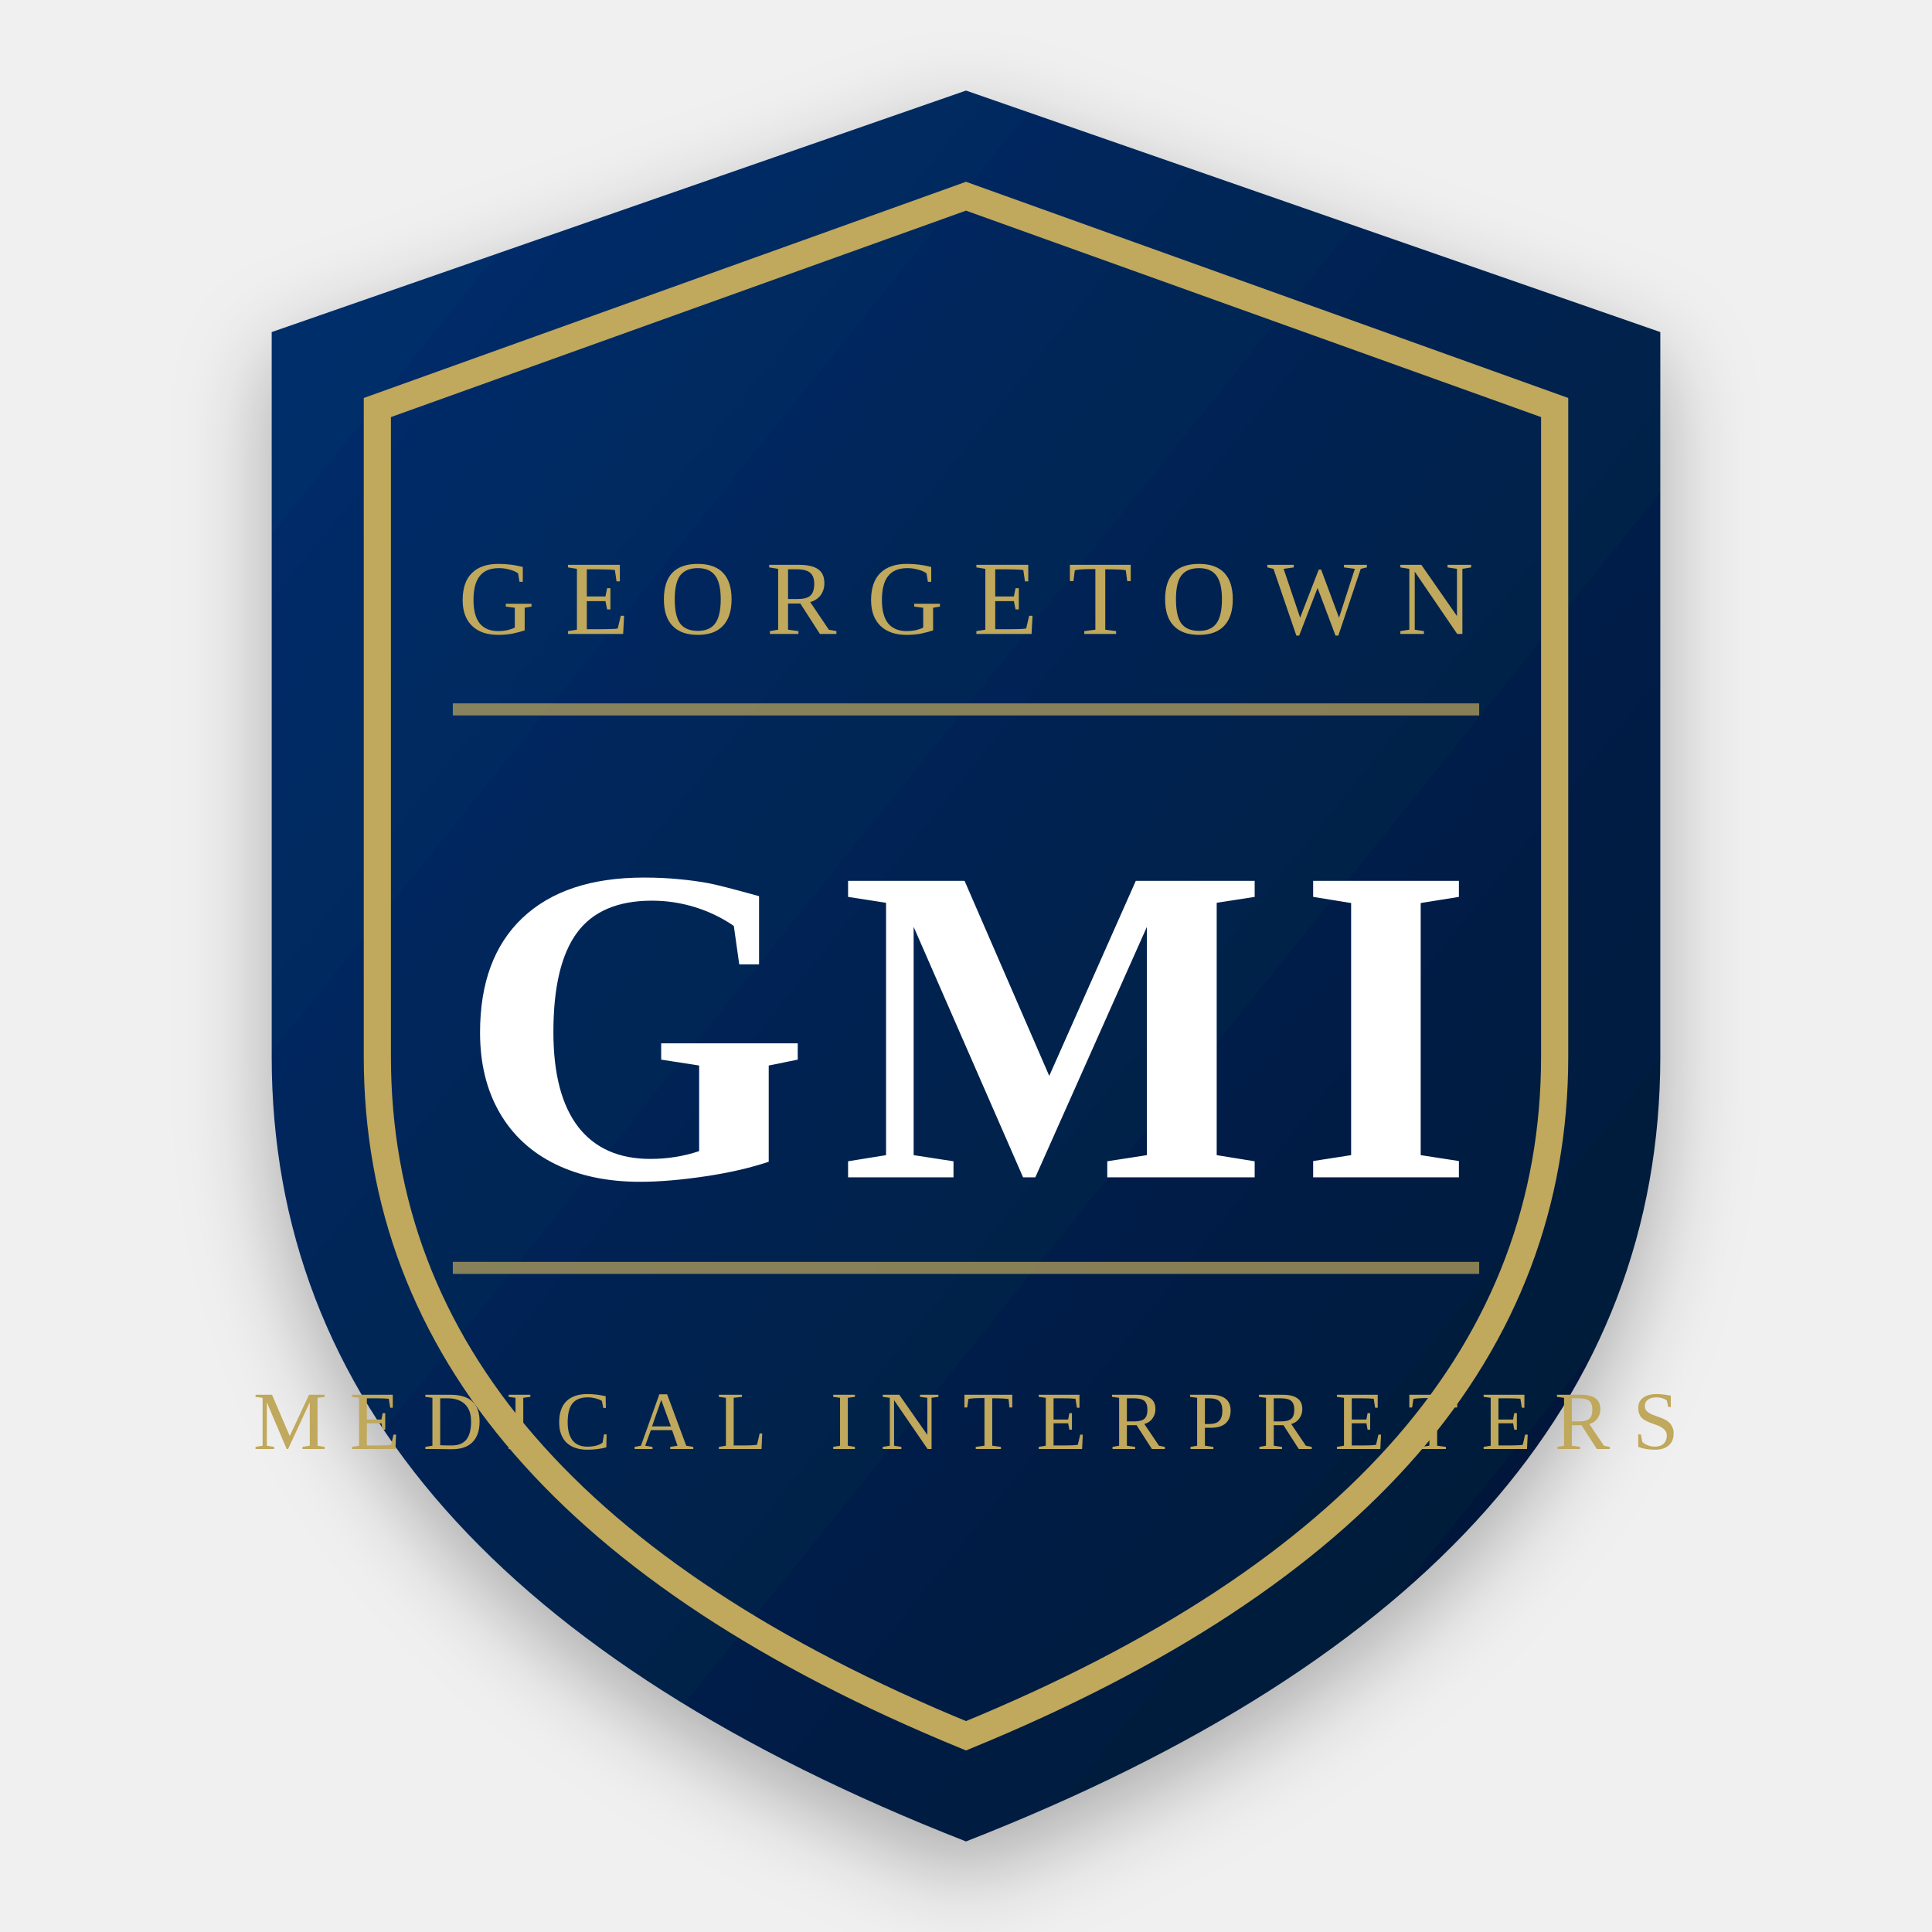
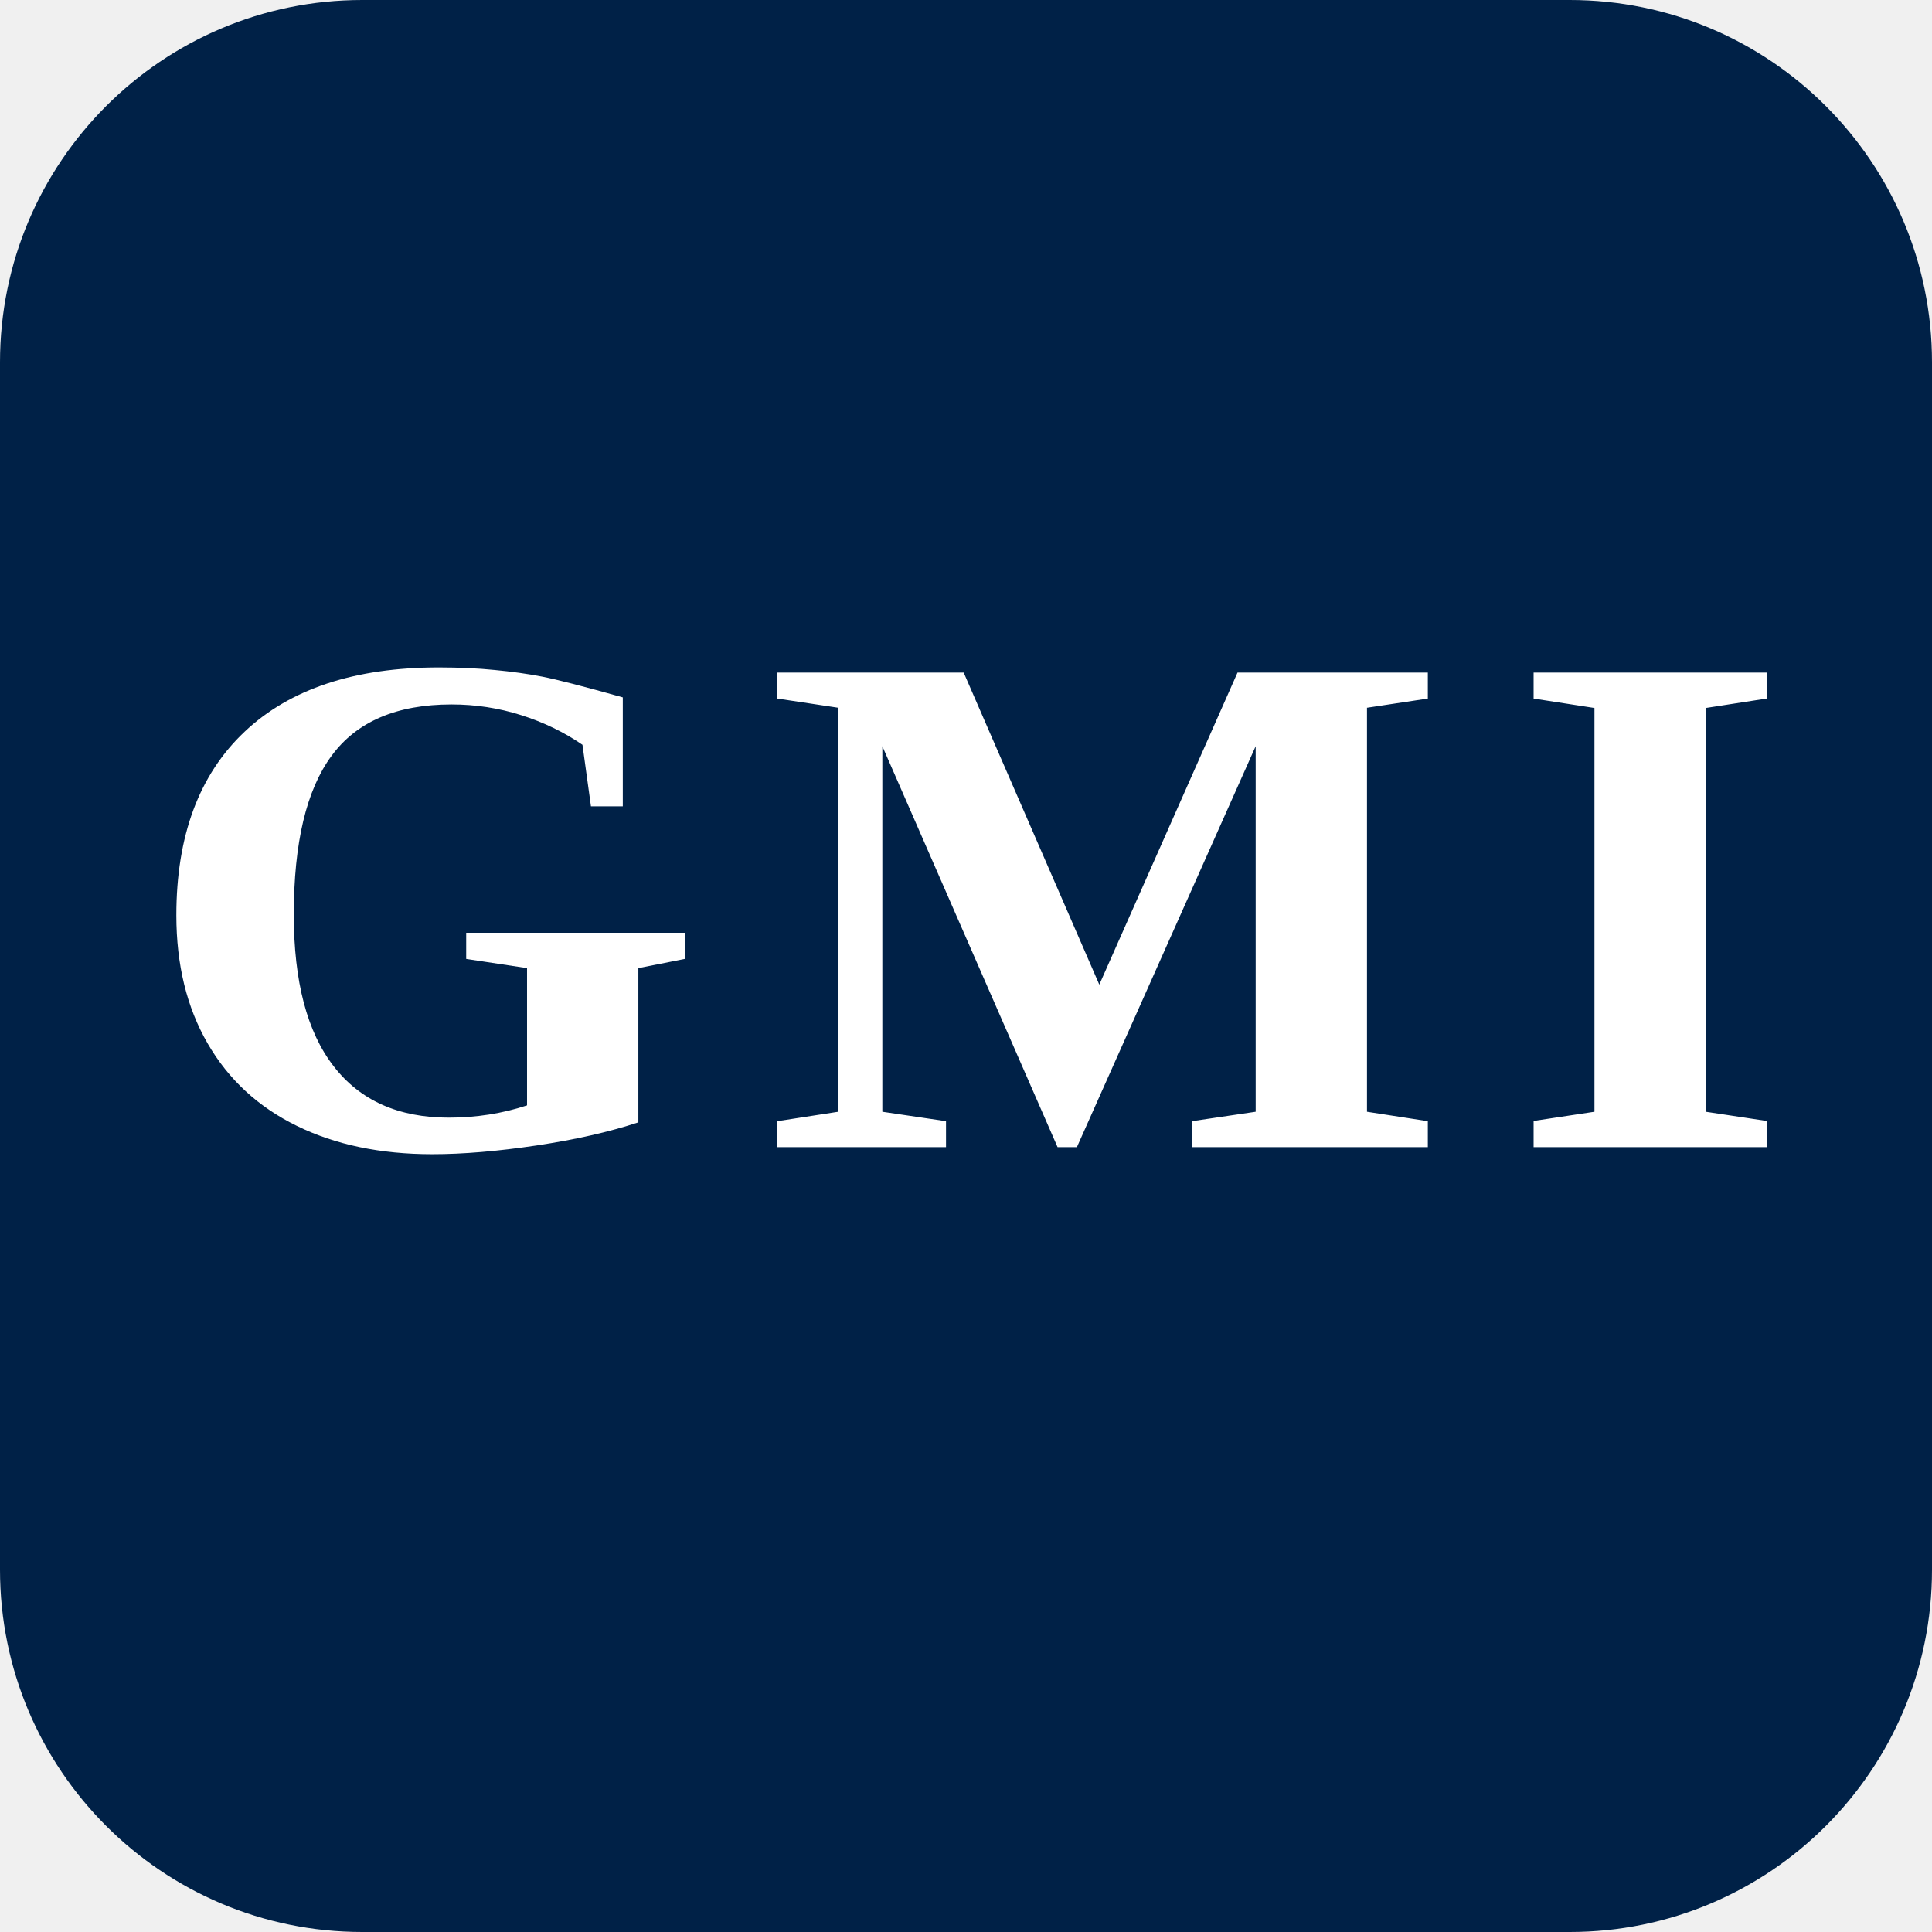
<svg xmlns="http://www.w3.org/2000/svg" viewBox="0 0 128 128" width="128" height="128">
-   <defs>
-     <linearGradient id="shieldGrad" x1="0%" y1="0%" x2="100%" y2="100%">
-       <stop offset="0%" stop-color="#003070" />
-       <stop offset="100%" stop-color="#001530" />
-     </linearGradient>
-     <filter id="shieldShadow" x="-10%" y="-10%" width="120%" height="120%">
-       <feDropShadow dx="0" dy="2" stdDeviation="3" flood-color="#000" flood-opacity="0.3" />
-     </filter>
-   </defs>
-   <path d="M 64 6 L 110 22 L 110 70 Q 110 104 64 122 Q 18 104 18 70 L 18 22 Z" fill="url(#shieldGrad)" filter="url(#shieldShadow)" />
-   <path d="M 64 13 L 103 27 L 103 70 Q 103 99 64 115 Q 25 99 25 70 L 25 27 Z" fill="none" stroke="#C0A85C" stroke-width="1.8" />
-   <text x="64" y="42" font-family="Georgia, 'Times New Roman', serif" font-size="7" fill="#C0A85C" text-anchor="middle" letter-spacing="2">GEORGETOWN</text>
-   <line x1="30" y1="47" x2="98" y2="47" stroke="#C0A85C" stroke-width="0.8" opacity="0.7" />
-   <text x="64" y="78" font-family="Georgia, 'Times New Roman', serif" font-size="30" font-weight="bold" fill="white" text-anchor="middle" letter-spacing="2">GMI</text>
-   <line x1="30" y1="84" x2="98" y2="84" stroke="#C0A85C" stroke-width="0.8" opacity="0.7" />
-   <text x="64" y="96" font-family="Georgia, 'Times New Roman', serif" font-size="5.5" fill="#C0A85C" text-anchor="middle" letter-spacing="1.5">MEDICAL INTERPRETERS</text>
+   <rect width="128" height="128" rx="24" fill="#002147" />
+   <text x="64" y="76" font-family="Georgia, 'Times New Roman', serif" font-size="48" font-weight="bold" fill="white" text-anchor="middle" letter-spacing="4">GMI</text>
</svg>
